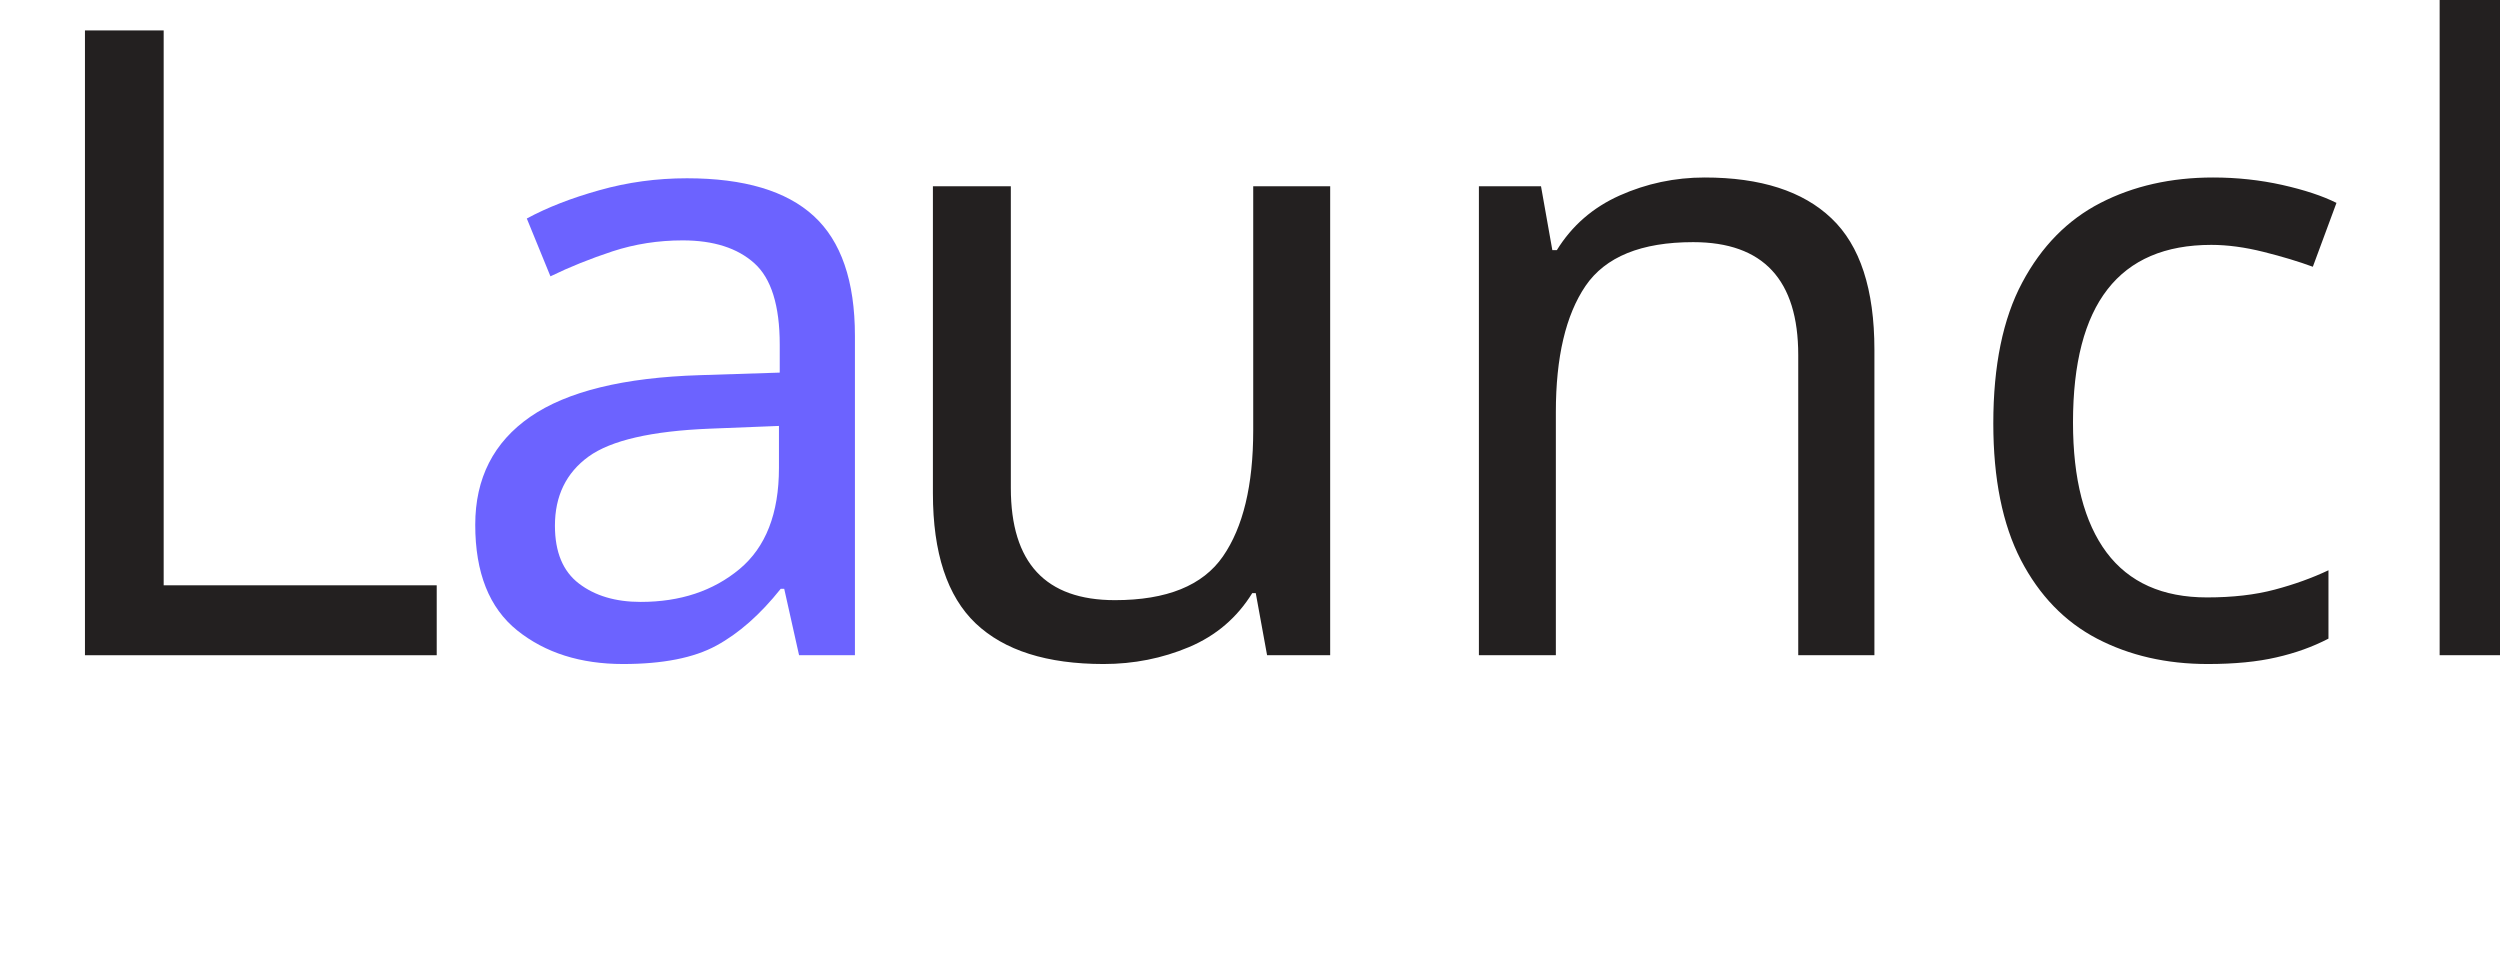
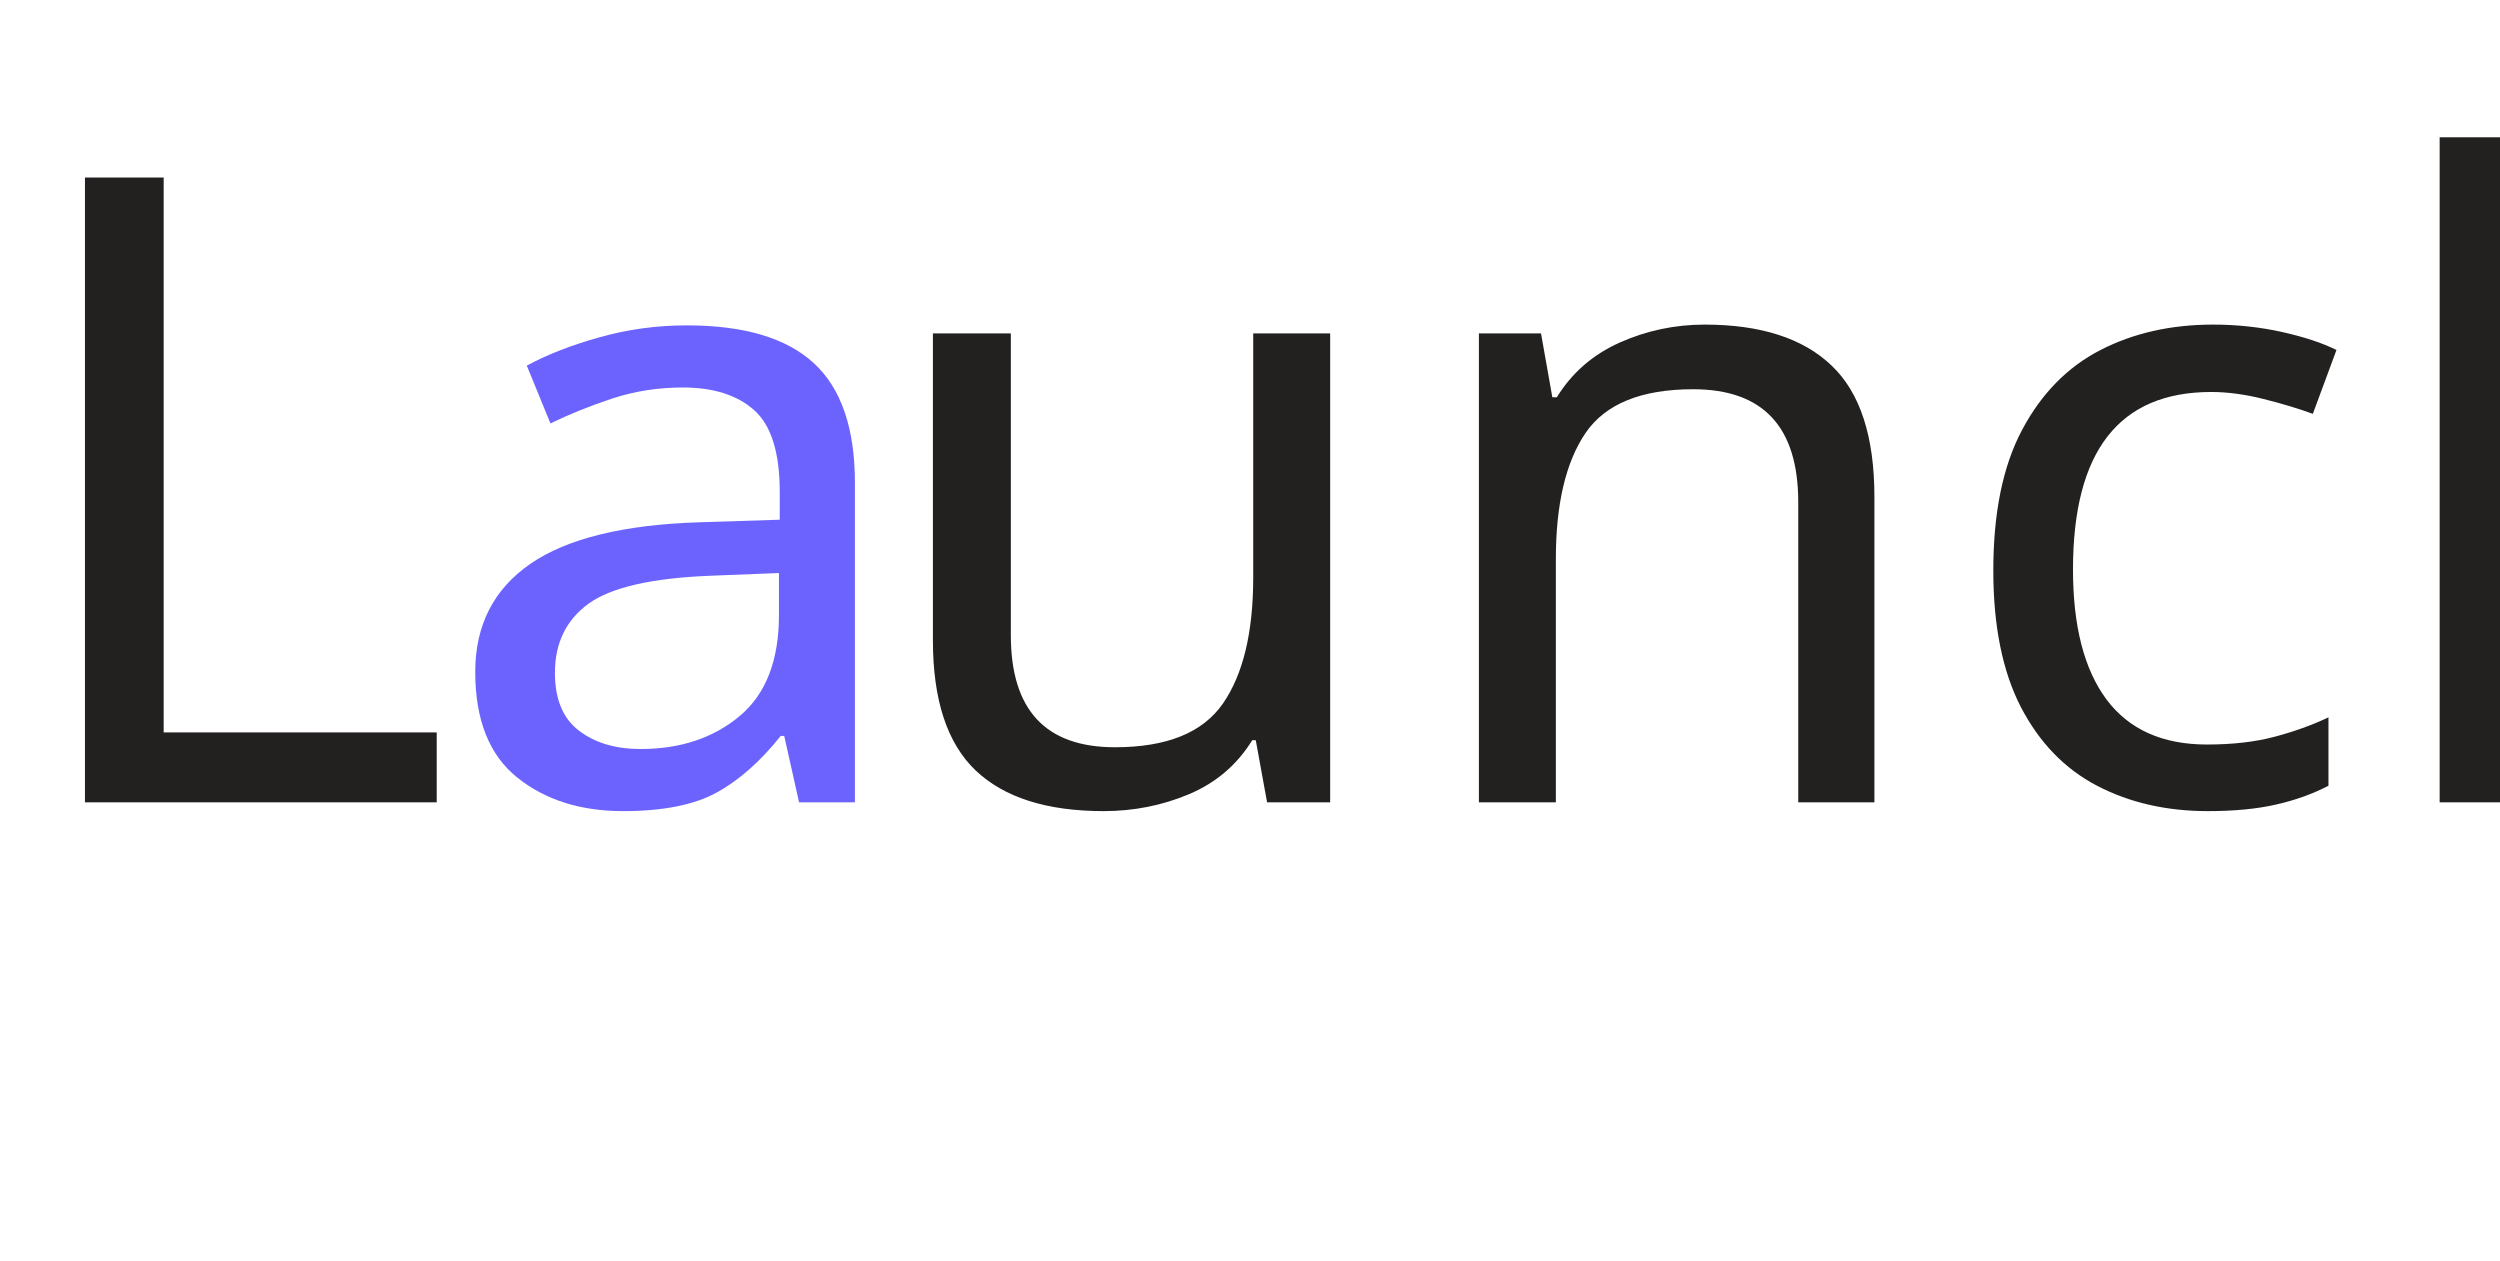
- <svg xmlns="http://www.w3.org/2000/svg" width="150" height="58" viewBox="0 0 200 58" style="enable-background:new 0 0 225 58;" fill="none">
+ <svg xmlns="http://www.w3.org/2000/svg" width="115" height="58" viewBox="0 0 200 58" style="enable-background:new 0 0 225 58;" fill="none">
  <style type="text/css">
	.st0{fill:#232020;}
    .st1{font-family:'Rubik';}
	.st2{font-size:70px;}
	.st3{fill:#6C63FF;}
</style>
  <text transform="matrix(1 0 0 1 -2.250671e-04 42.7518)">
    <tspan x="0" y="0" class="st0 st1 st2">L</tspan>
    <tspan x="34.8" y="0" class="st3 st1 st2">a</tspan>
    <tspan x="69.1" y="0" class="st0 st1 st2">unch</tspan>
  </text>
</svg>
